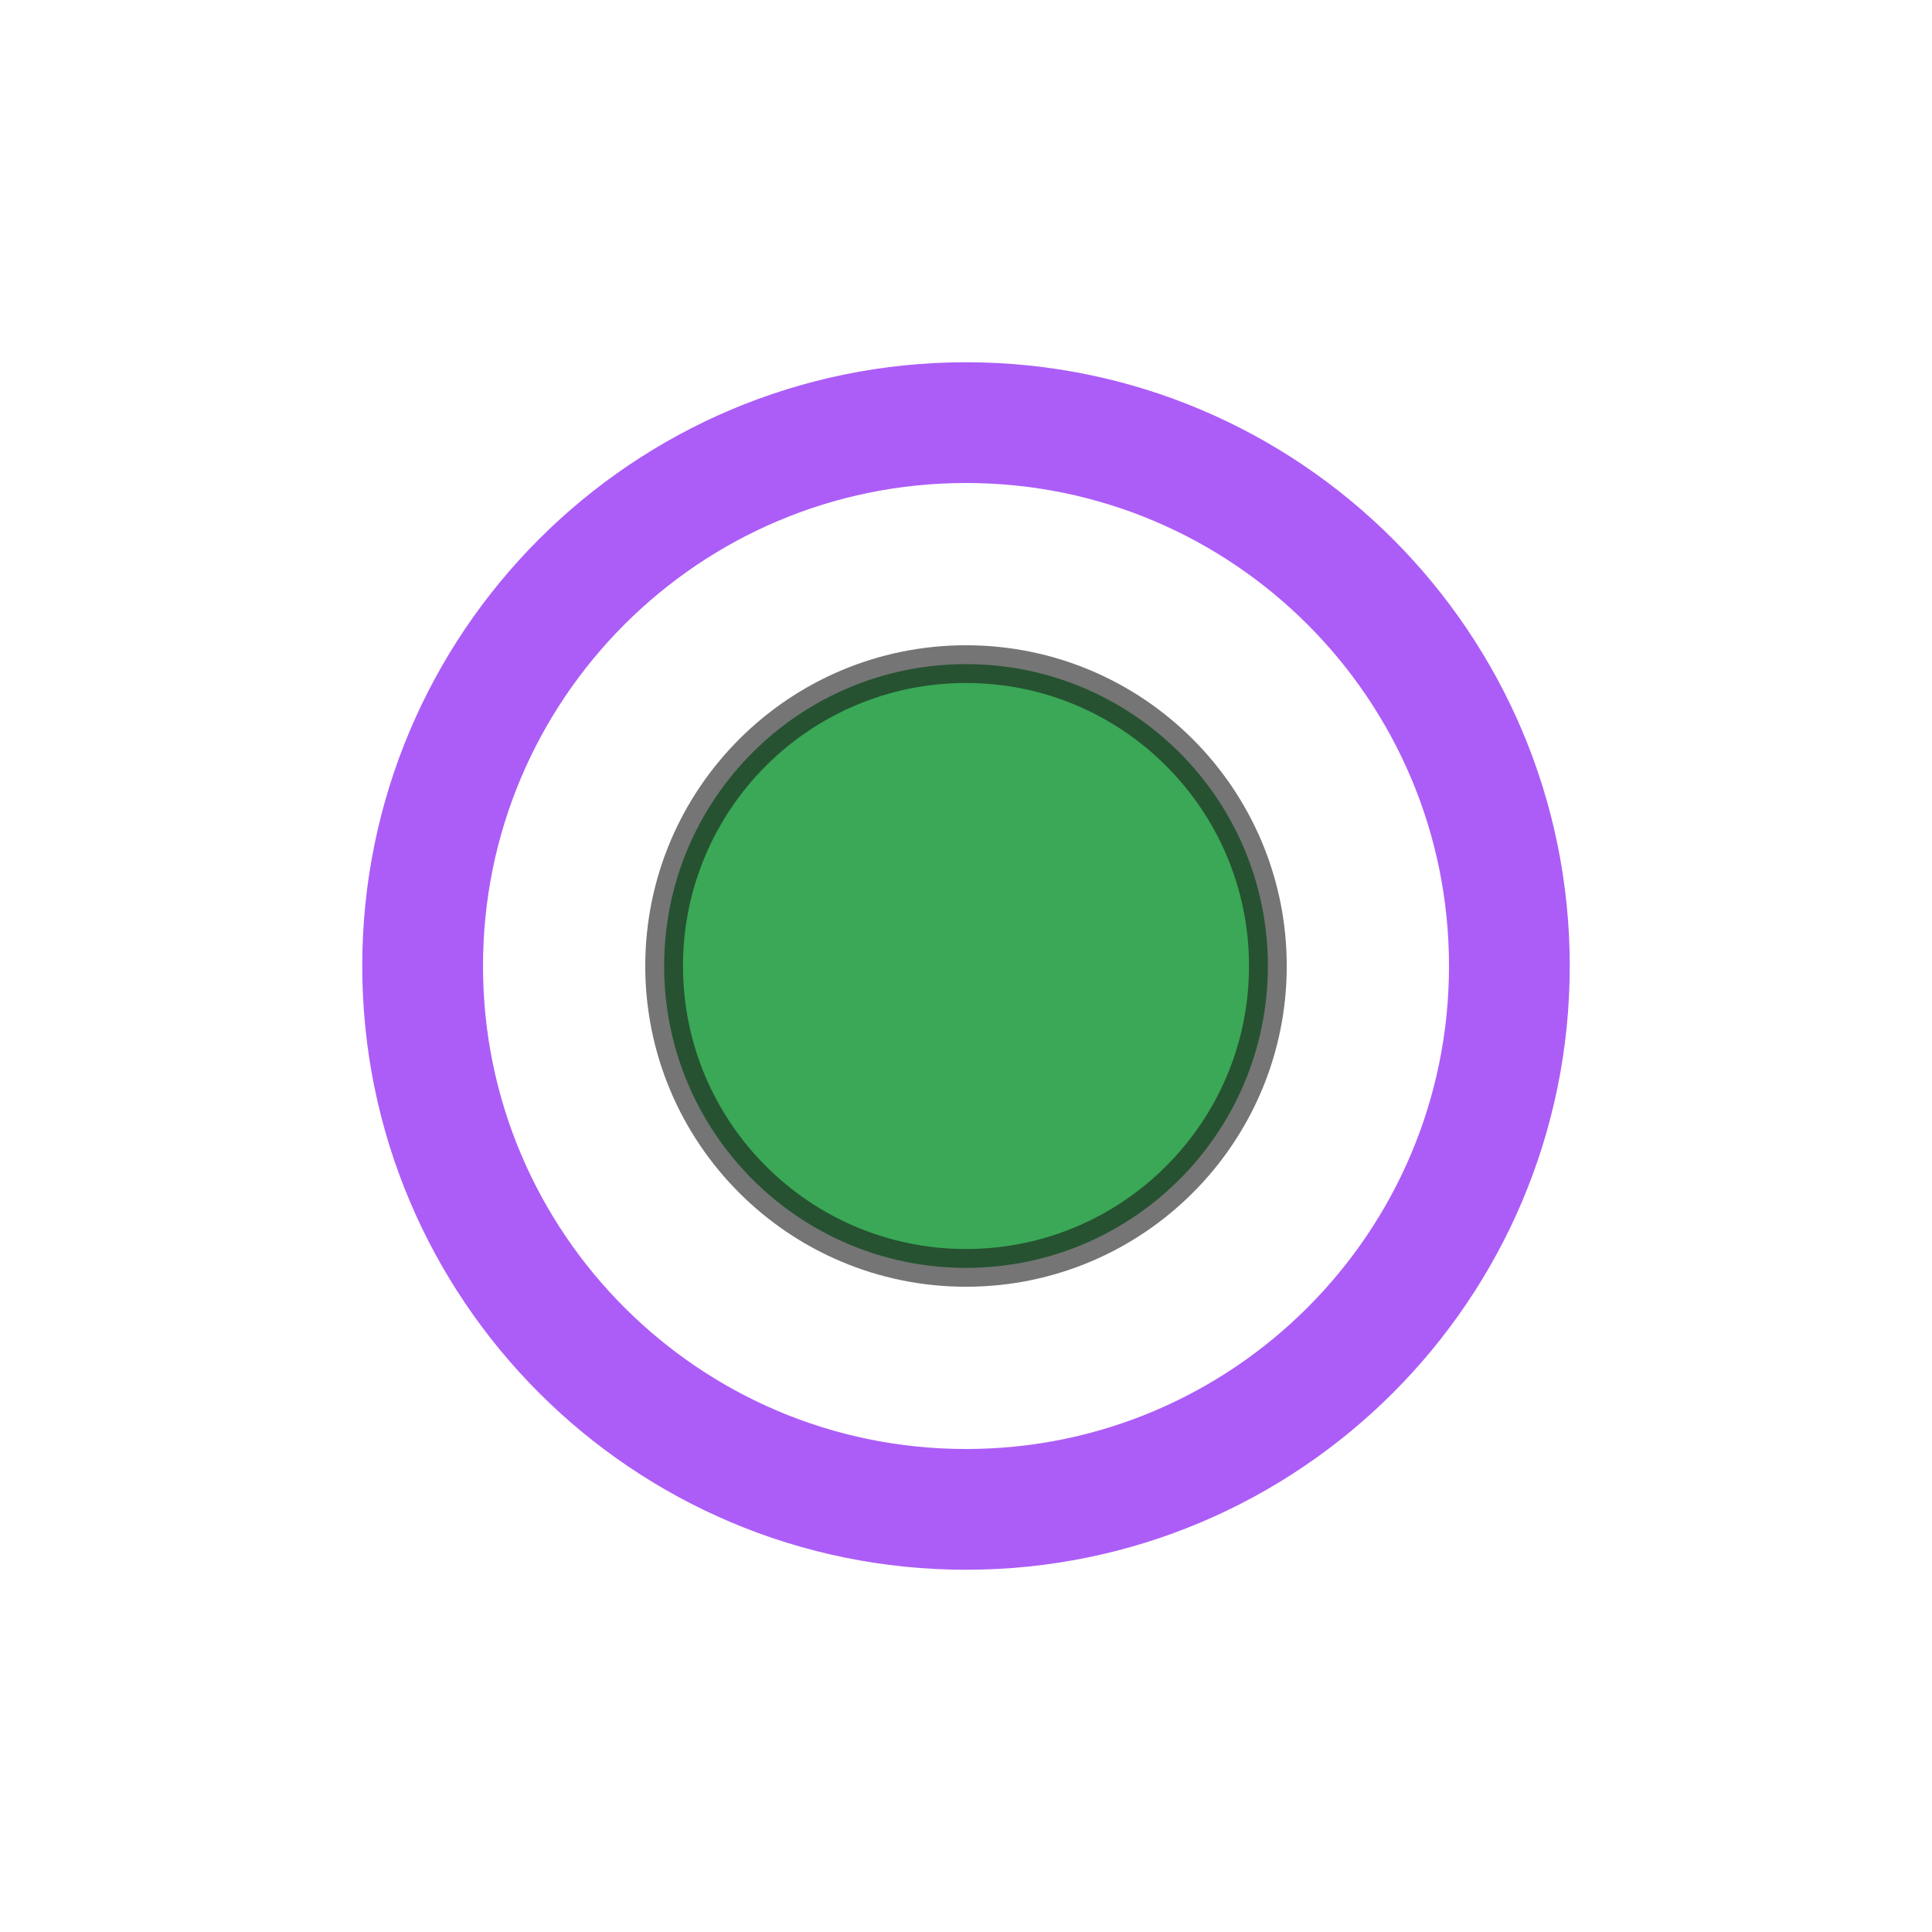
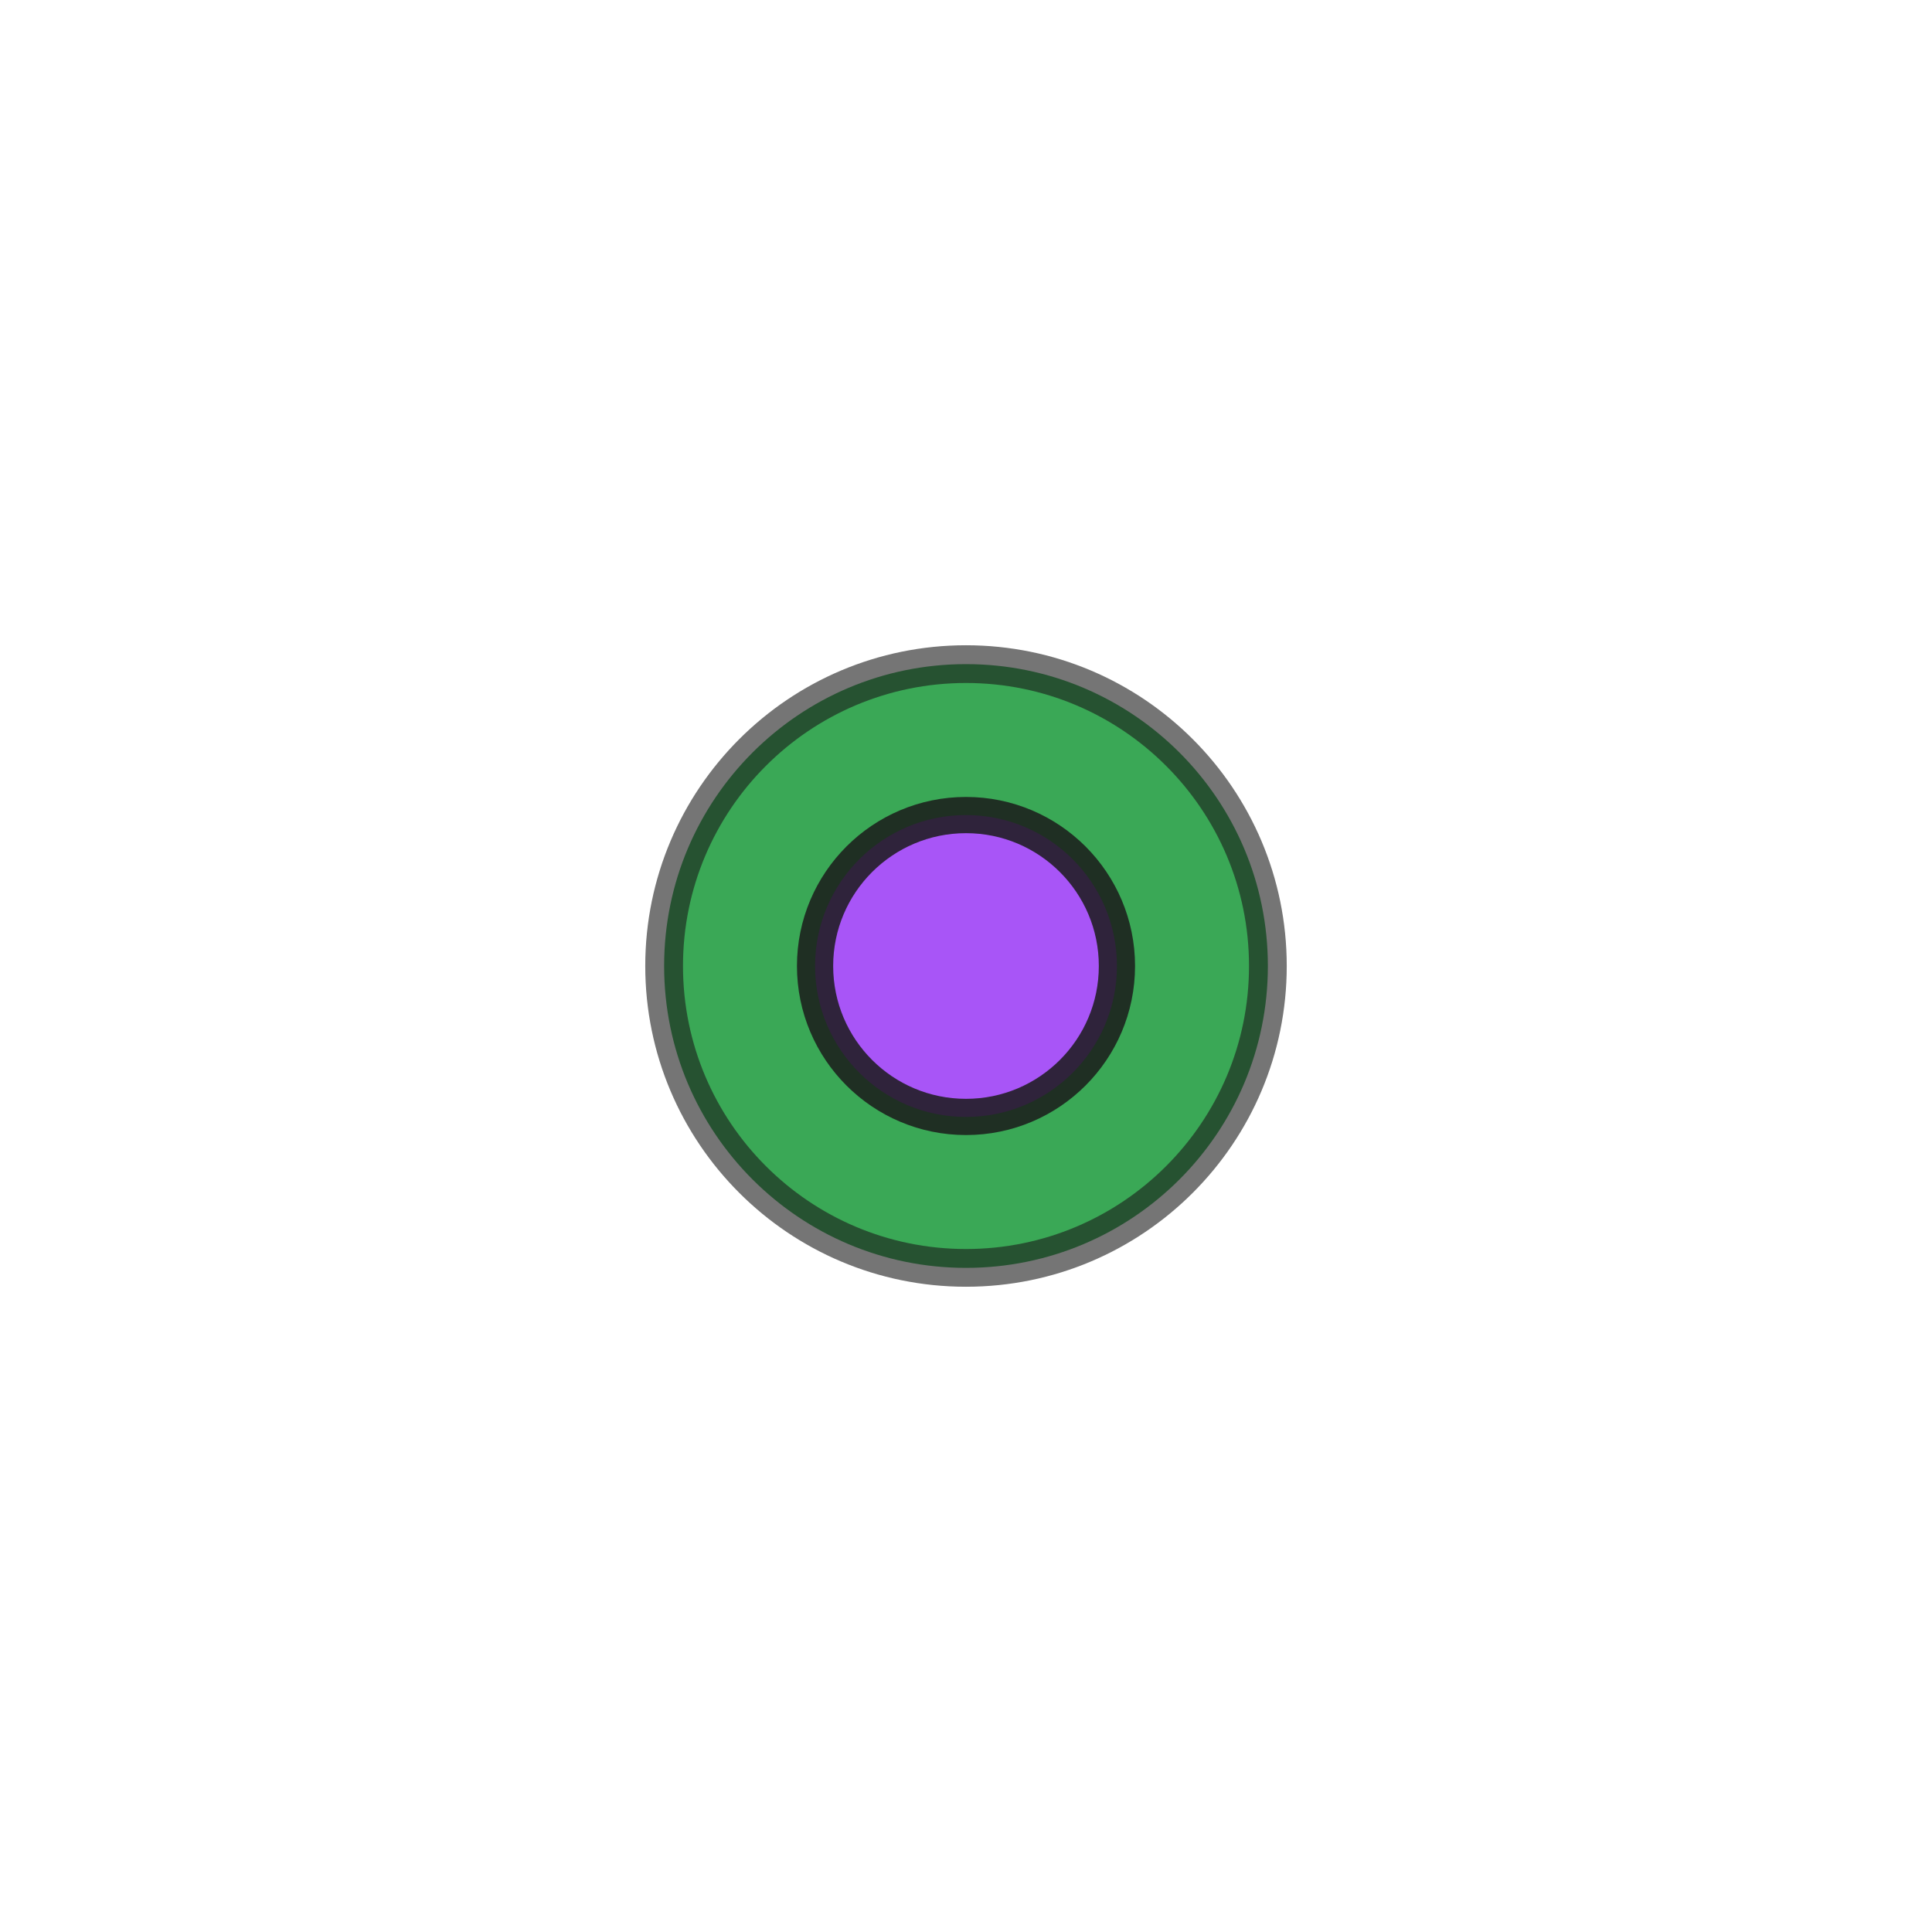
<svg xmlns="http://www.w3.org/2000/svg" viewBox="0 0 64 64" width="64" height="64">
-   <circle cx="32" cy="32" r="18" fill="none" stroke="#a855f7" stroke-width="4.0" stroke-opacity="0.95" />
  <circle cx="32" cy="32" r="10" fill="#3aa856" stroke="#1a1a1a" stroke-width="1.25" stroke-opacity="0.6" />
+   <circle cx="32" cy="32" r="5" fill="#a855f7" stroke="#1a1a1a" stroke-width="1.2" stroke-opacity="0.85" />
</svg>
